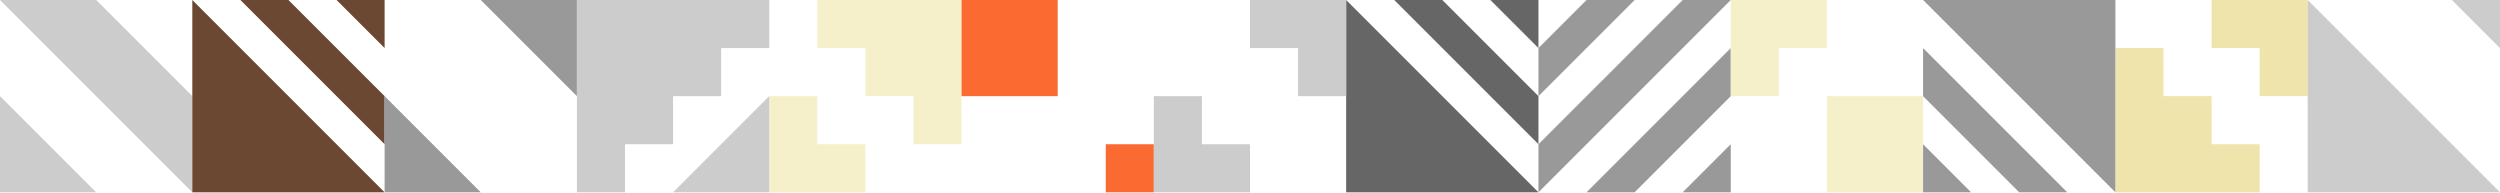
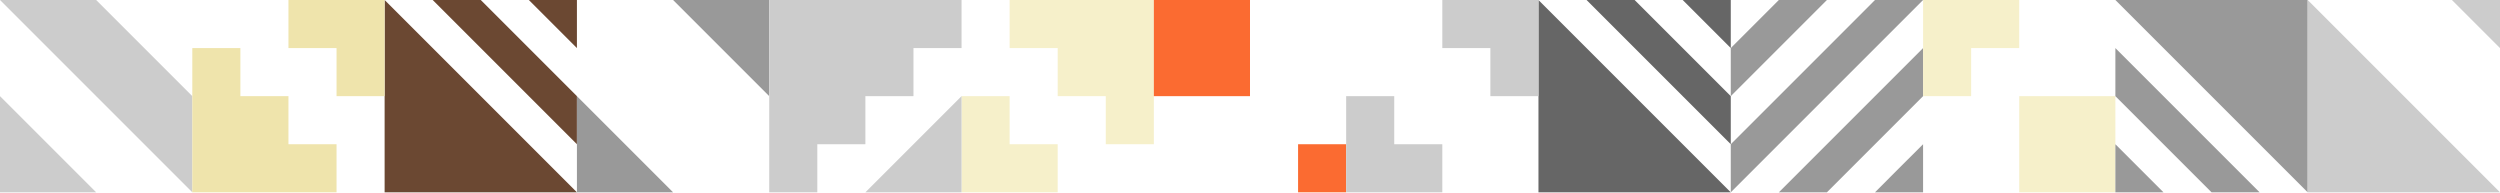
<svg xmlns="http://www.w3.org/2000/svg" version="1.1" id="Warstwa_1" x="0px" y="0px" viewBox="0 0 1664 128" style="enable-background:new 0 0 1664 128;" xml:space="preserve">
  <style type="text/css">
	.st0{fill:#CCCCCC;}
	.st1{fill:#999999;}
	.st2{fill:#6B4832;}
	.st3{fill:#F6F0CA;}
	.st4{fill:#EFE4AC;}
	.st5{fill:#666666;}
	.st6{fill:#FB6B31;}
</style>
  <g>
    <polygon class="st0" points="0,0 64,0 128,64 128,128  " />
    <polygon class="st0" points="0,64 0,128 64,128  " />
  </g>
  <g>
-     <path class="st1" d="M1088,0h-32l-32,32v32L1088,0z" />
-     <path class="st1" d="M1152,0h-32c-0.2,0.3-96,96-96,96v32L1152,0z" />
-     <path class="st1" d="M1056,128h32l64-64V32L1056,128z" />
-     <path class="st1" d="M1120,128h32l0,0V96C1151.8,96.1,1120.1,127.9,1120,128z" />
+     <path class="st1" d="M1216,0h-32l-32,32v32L1216,0z" />
+     <path class="st1" d="M1280,0h-32c-0.2,0.3-96,96-96,96v32L1280,0z" />
+     <path class="st1" d="M1184,128h32l64-64V32L1184,128z" />
+     <path class="st1" d="M1248,128h32l0,0V96C1279.8,96.1,1248.1,127.9,1248,128z" />
  </g>
  <g>
-     <path class="st2" d="M256,96V64L192,0h-32L256,96z" />
-     <path class="st2" d="M256,32V0l0,0h-32C224.1,0.1,255.9,31.9,256,32z" />
-     <polygon class="st2" points="256,128 128,128 128,0  " />
+     <path class="st2" d="M384,96V64L320,0h-32L384,96z" />
+     <path class="st2" d="M384,32V0l0,0h-32C352.1,0.1,383.9,31.9,384,32z" />
+     <polygon class="st2" points="384,128 256,128 256,0  " />
  </g>
  <g>
-     <polygon class="st1" points="256,64 256,128 320,128  " />
-     <polygon class="st1" points="384,64 384,0 320,0  " />
+     <polygon class="st1" points="384,64 384,128 448,128  " />
+     <polygon class="st1" points="512,64 512,0 448,0  " />
  </g>
  <g>
-     <polygon class="st3" points="1184,0 1152,0 1152,32 1152,64 1184,64 1184,32 1216,32 1216,0  " />
-     <rect x="1216" y="64" class="st3" width="64" height="64" />
+     <polygon class="st3" points="1312,0 1280,0 1280,32 1280,64 1312,64 1312,32 1344,32 1344,0  " />
+     <rect x="1344" y="64" class="st3" width="64" height="64" />
  </g>
  <g>
-     <path class="st3" d="M640,96V0h-96v32h32v32h32v32H640z M608,32L608,32L608,32z" />
-     <path class="st3" d="M576,96h-32l0,0l0,0l0,0V64h-32l0,0v64h64V96z" />
+     <path class="st3" d="M768,96V0h-96v32h32v32h32v32H768z M736,32L736,32L736,32z" />
+     <path class="st3" d="M704,96h-32l0,0l0,0l0,0V64h-32l0,0v64h64V96z" />
  </g>
  <g>
-     <path class="st4" d="M1408,32v96h96V96h-32V64h-32V32H1408z M1440,96L1440,96L1440,96z" />
-     <path class="st4" d="M1472,32h32l0,0l0,0l0,0v32h32l0,0V0h-64V32z" />
+     <path class="st4" d="M128,32v96h96V96h-32V64h-32V32H128z M160,96L160,96L160,96z" />
+     <path class="st4" d="M192,32h32l0,0l0,0l0,0v32h32l0,0V0h-64V32z" />
  </g>
  <g>
-     <path class="st5" d="M1024,96V64L960,0h-32L1024,96z" />
-     <path class="st5" d="M1024,32V0l0,0h-32C992.1,0.1,1023.9,31.9,1024,32z" />
-     <polygon class="st5" points="1024,128 896,128 896,0  " />
+     <path class="st5" d="M1152,96V64l-64-64h-32L1152,96z" />
+     <path class="st5" d="M1152,32V0l0,0h-32C1120.1,0.1,1151.9,31.9,1152,32z" />
+     <polygon class="st5" points="1152,128 1024,128 1024,0  " />
  </g>
  <g>
-     <path class="st1" d="M1280,32v32l64,64h32L1280,32z" />
-     <path class="st1" d="M1280,96v32l0,0h32C1311.9,127.9,1280.1,96.1,1280,96z" />
-     <polygon class="st1" points="1280,0 1408,0 1408,128  " />
+     <path class="st1" d="M1408,32v32l64,64h32L1408,32z" />
+     <path class="st1" d="M1408,96v32l0,0h32C1439.9,127.9,1408.1,96.1,1408,96z" />
+     <polygon class="st1" points="1408,0 1536,0 1536,128  " />
  </g>
  <g>
    <path class="st0" d="M1664,32V0l0,0h-32C1632.1,0.1,1663.9,31.9,1664,32z" />
    <polygon class="st0" points="1664,128 1536,128 1536,0  " />
  </g>
  <g>
-     <path class="st0" d="M463.5,112.5L448,128h64V64l-47.6,47.6C464.1,112,463.8,112.2,463.5,112.5z" />
-     <path class="st0" d="M384,0L384,0v128h32V96l0,0h32V64l0,0h32V32l0,0h32V0H384z" />
+     <path class="st0" d="M591.5,112.5L576,128h64V64l-47.6,47.6C592.1,112,591.8,112.2,591.5,112.5z" />
+     <path class="st0" d="M512,0L512,0v128h32V96l0,0h32V64l0,0h32V32l0,0h32V0H512z" />
  </g>
  <g>
-     <rect x="736" y="96" class="st6" width="32" height="32" />
-     <rect x="640" class="st6" width="64" height="64" />
+     <rect x="864" y="96" class="st6" width="32" height="32" />
+     <rect x="768" class="st6" width="64" height="64" />
  </g>
  <g>
-     <polygon class="st0" points="800,96 832,96 832,128 800,128 768,128 768,96 768,64 800,64  " />
-     <polygon class="st0" points="896,32 896,64 864,64 864,32 832,32 832,0 864,0 896,0  " />
+     <polygon class="st0" points="928,96 960,96 960,128 928,128 896,128 896,96 896,64 928,64  " />
+     <polygon class="st0" points="1024,32 1024,64 992,64 992,32 960,32 960,0 992,0 1024,0  " />
  </g>
</svg>
